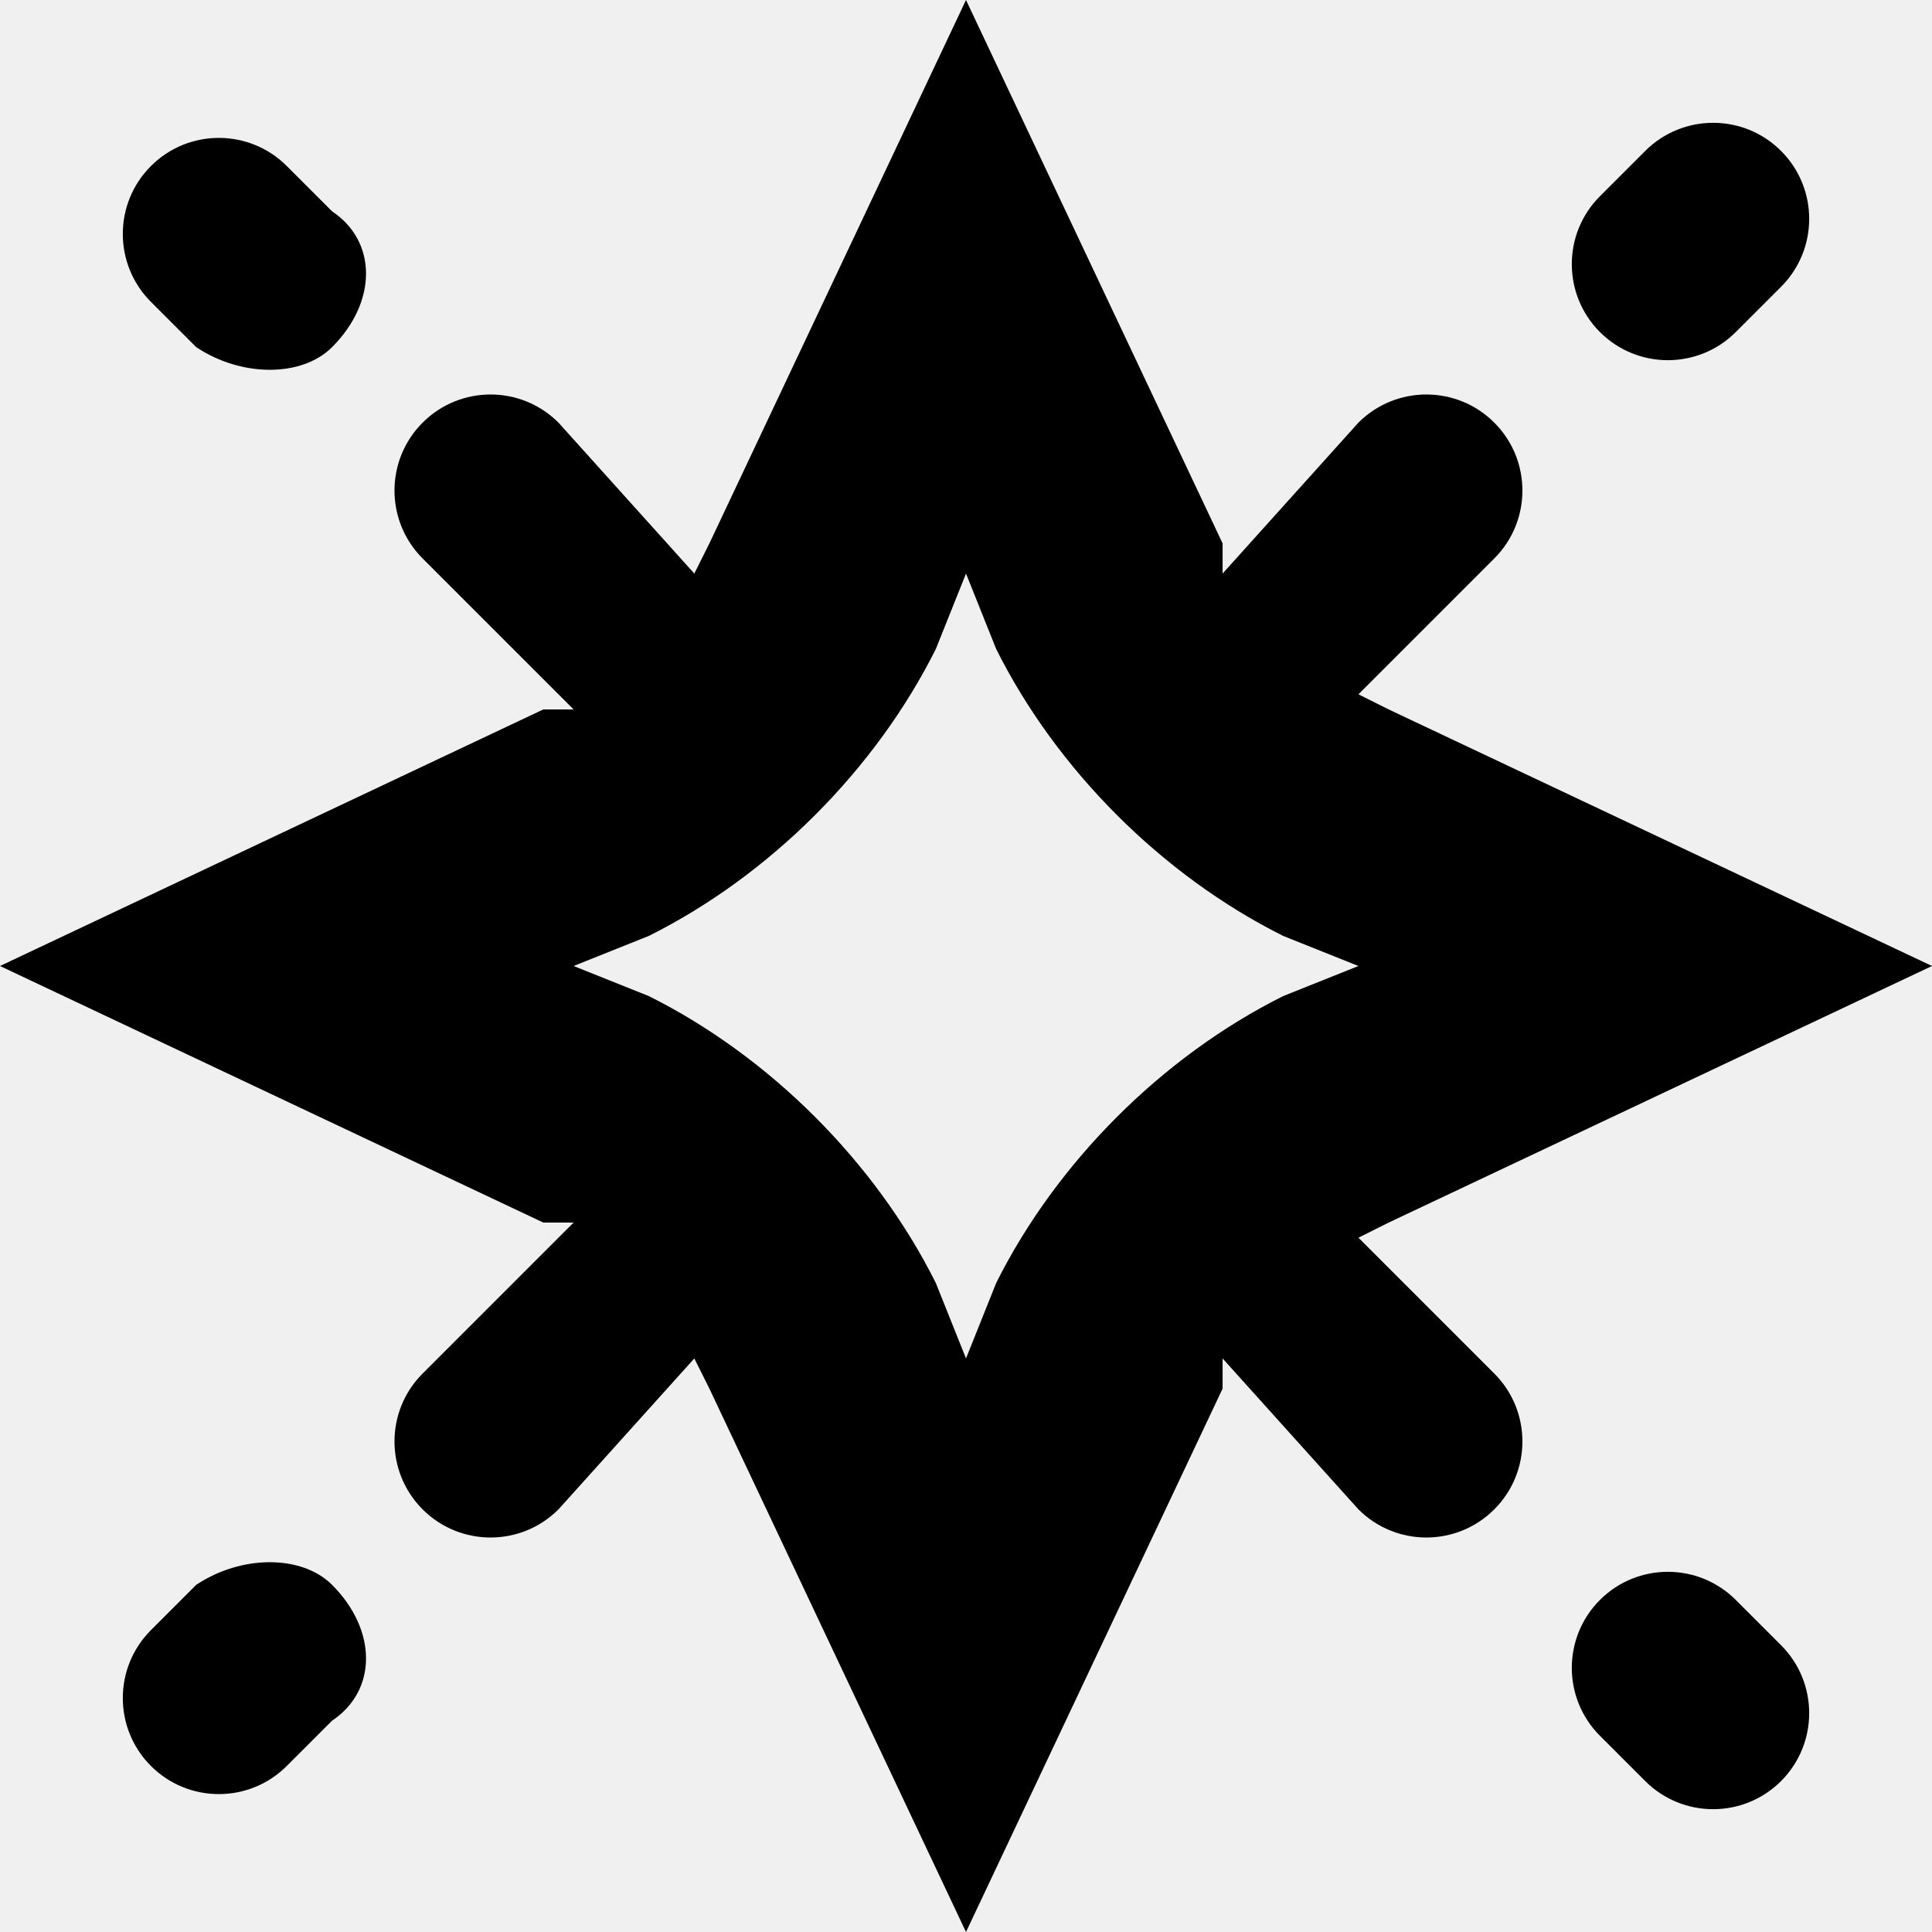
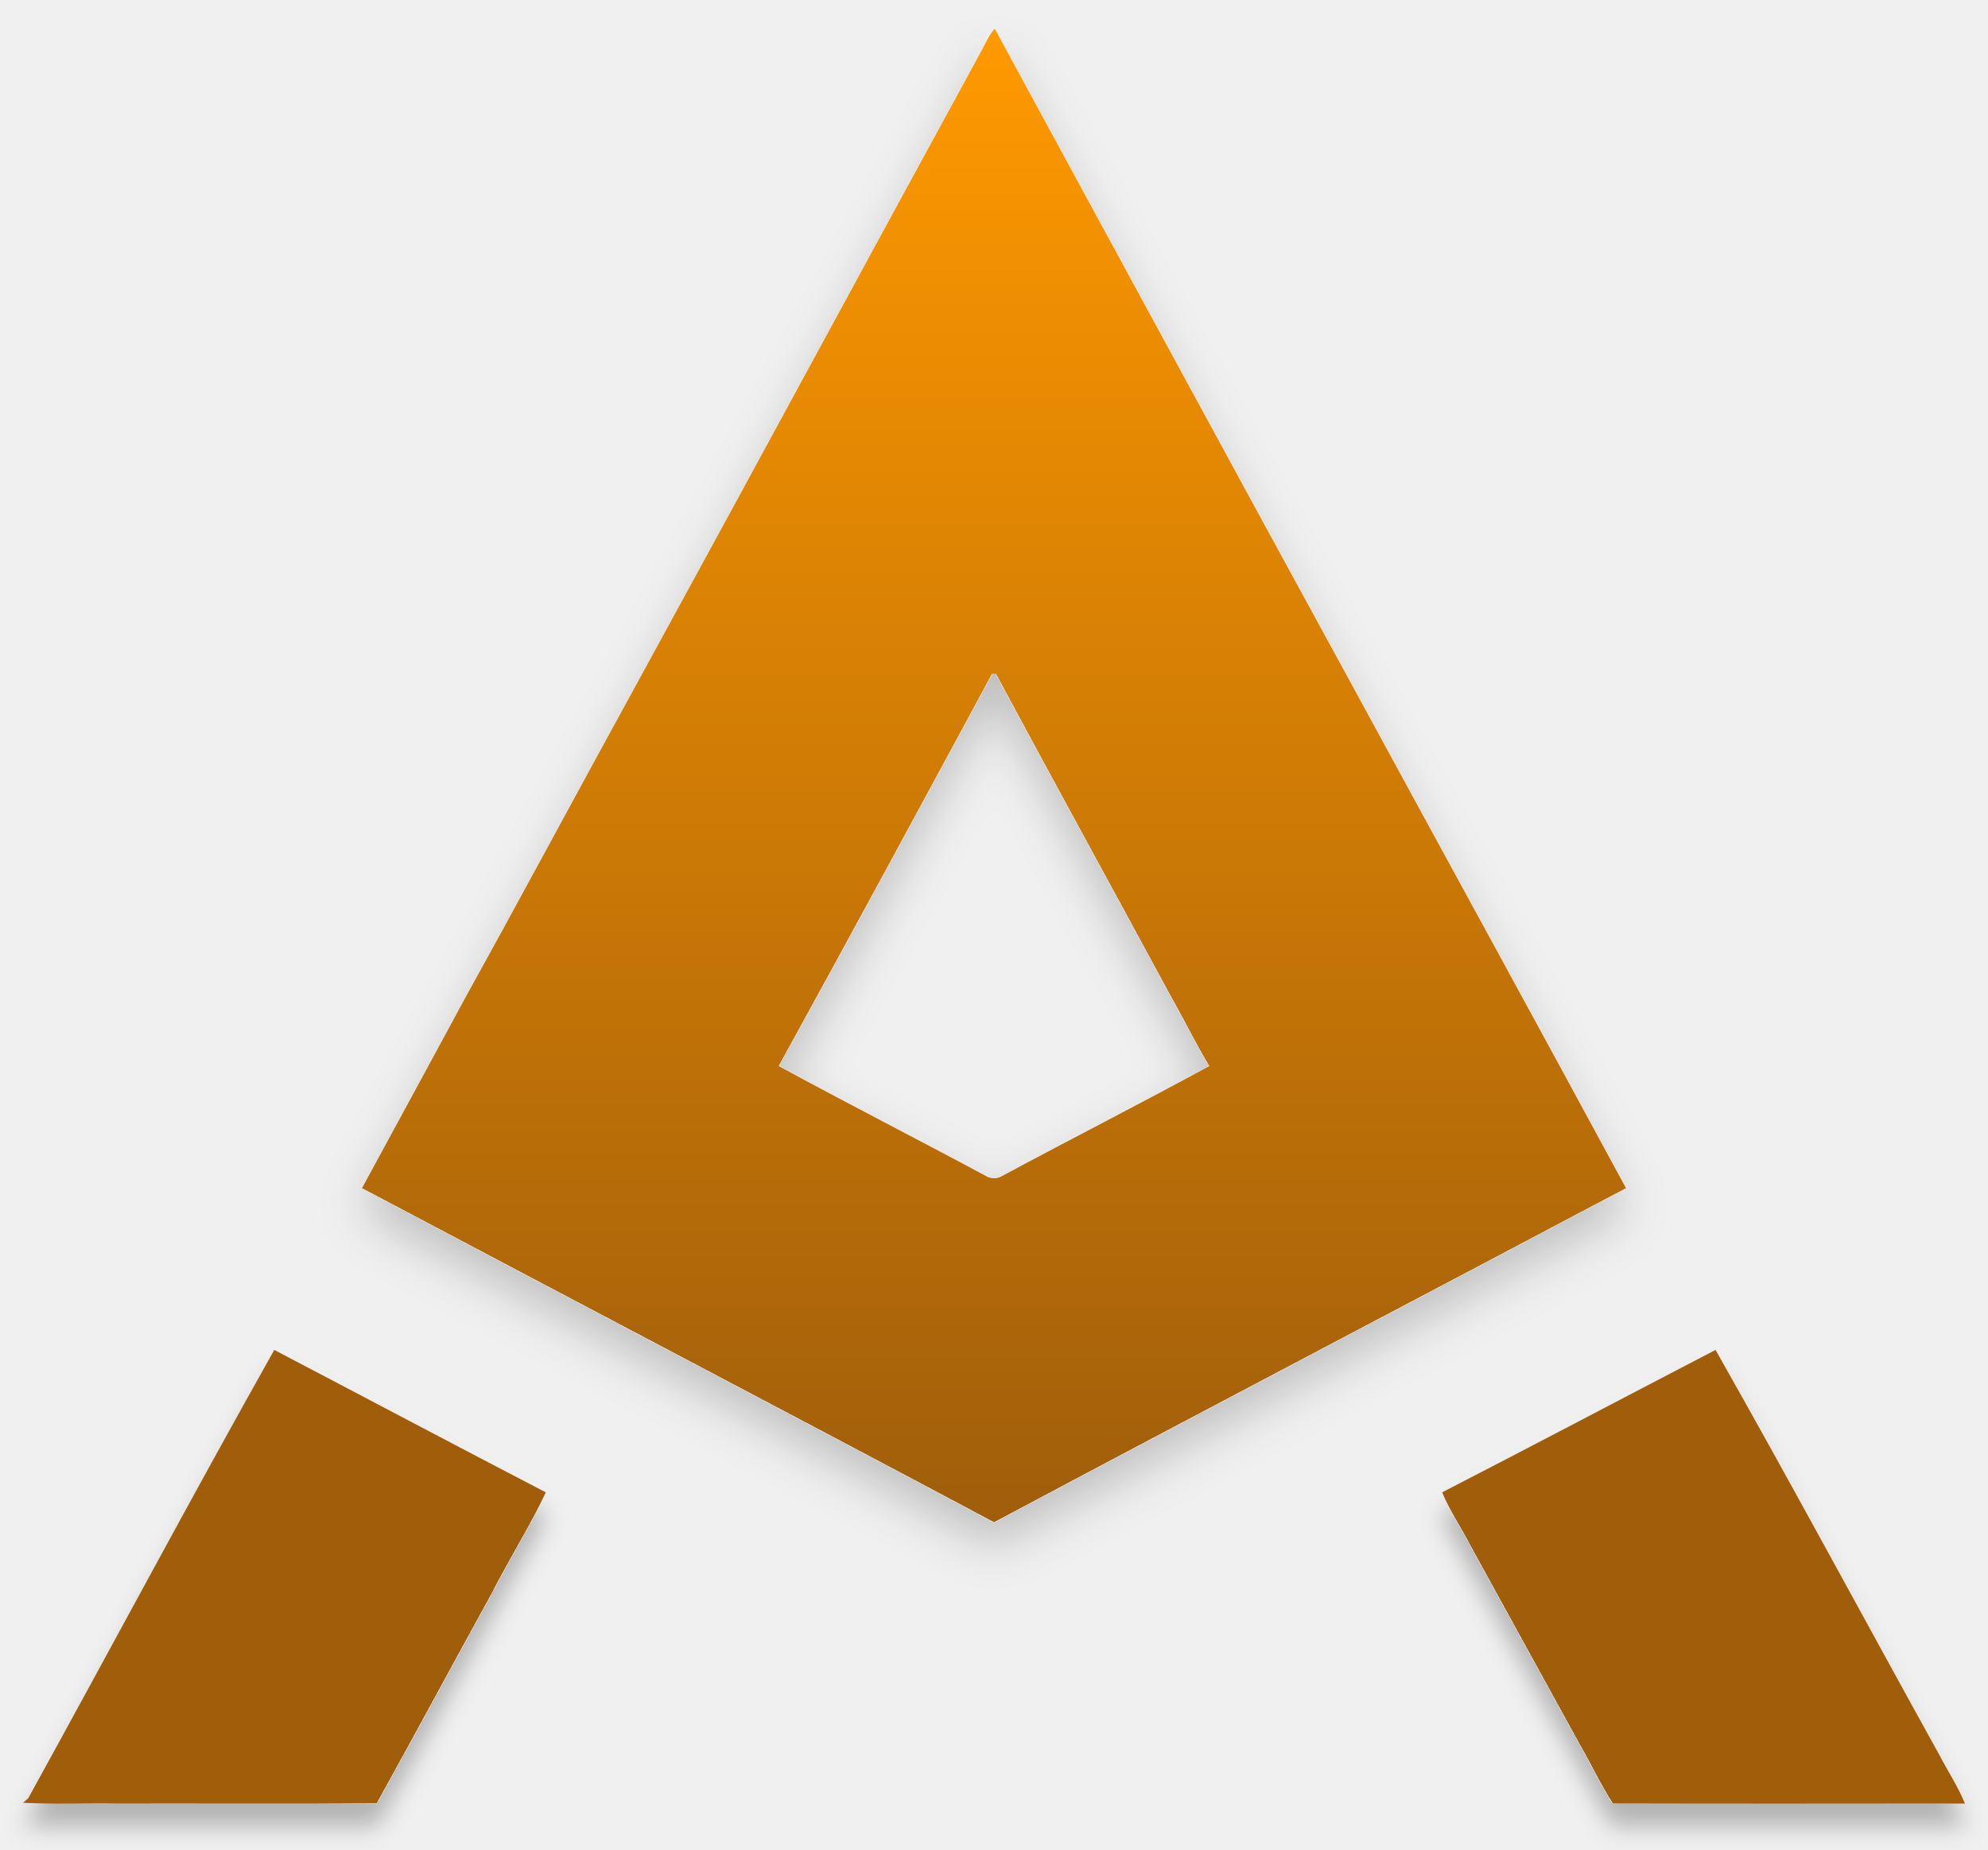
- <svg xmlns="http://www.w3.org/2000/svg" viewBox="0 0 128 128">
-   <path fill-rule="evenodd" d="M81 36 64 0 47 36l-1 2-9-10a6 6 0 0 0-9 9l10 10h-2L0 64l36 17h2L28 91a6 6 0 1 0 9 9l9-10 1 2 17 36 17-36v-2l9 10a6 6 0 1 0 9-9l-9-9 2-1 36-17-36-17-2-1 9-9a6 6 0 1 0-9-9l-9 10v-2Zm-17 2-2 5c-4 8-11 15-19 19l-5 2 5 2c8 4 15 11 19 19l2 5 2-5c4-8 11-15 19-19l5-2-5-2c-8-4-15-11-19-19l-2-5Z" clip-rule="evenodd" />
-   <path d="M118 19a6 6 0 0 0-9-9l-3 3a6 6 0 1 0 9 9l3-3Zm-96 4c-2 2-6 2-9 0l-3-3a6 6 0 1 1 9-9l3 3c3 2 3 6 0 9Zm0 82c-2-2-6-2-9 0l-3 3a6 6 0 1 0 9 9l3-3c3-2 3-6 0-9Zm96 4a6 6 0 0 1-9 9l-3-3a6 6 0 1 1 9-9l3 3Z" />
-   <style>path{fill:#000}@media (prefers-color-scheme:dark){path{fill:#fff}}</style>
+ <svg xmlns="http://www.w3.org/2000/svg" width="346" height="322" viewBox="0 0 346 322" fill="none">
+   <g filter="url(#filter0_bd_2_27)">
+     <path d="M170.743 8.973C171.506 7.638 172.08 6.164 173.13 5C194.018 43.378 214.82 81.799 235.789 120.134C251.508 149.044 267.341 177.895 283 206.838C246.36 226.264 209.607 245.493 173.011 265C136.398 245.509 99.65 226.264 63 206.838C69.106 195.64 75.157 184.405 81.247 173.196C91.206 155.206 100.906 137.077 110.806 119.06C130.861 82.407 150.71 45.642 170.743 8.973ZM172.648 117.32C160.323 140.1 148.02 162.89 135.527 185.574C147.468 192.11 159.619 198.273 171.603 204.729C172.432 205.252 173.552 205.257 174.386 204.734C186.375 198.278 198.527 192.11 210.473 185.58C208.151 181.74 206.208 177.698 203.983 173.805C193.802 154.966 183.49 136.191 173.352 117.325C173.179 117.325 172.827 117.32 172.648 117.32Z" fill="url(#paint0_linear_2_27)" />
+   </g>
+   <g filter="url(#filter1_bd_2_27)">
+     <path d="M4.911 313.035C19.239 287.055 33.182 260.857 47.733 235C63.498 243.255 79.213 251.596 95 259.798C92.186 265.786 88.603 271.422 85.605 277.331C78.888 289.509 72.296 301.793 65.563 313.934C50.459 314.046 35.351 313.95 20.242 313.982C14.832 313.897 9.405 314.152 4 313.838C4.228 313.636 4.683 313.237 4.911 313.035Z" fill="#A05E0B" />
+   </g>
+   <g filter="url(#filter2_bd_2_27)">
+     <path d="M251 259.791C266.904 251.599 282.716 243.246 298.582 235C311.834 258.365 324.535 282.028 337.546 305.52C339.015 308.347 340.799 311.035 342 313.979C321.576 313.995 301.147 314.022 280.724 313.968C278.612 310.721 276.952 307.101 274.982 303.731C268.602 292.142 262.232 280.548 255.868 268.953C254.28 265.881 252.31 262.986 251 259.791Z" fill="#A05E0B" />
+   </g>
+   <defs>
+     <filter id="filter0_bd_2_27" x="54.8" y="0.8" width="236.4" height="276.4" filterUnits="userSpaceOnUse" color-interpolation-filters="sRGB">
+       <feFlood flood-opacity="0" result="BackgroundImageFix" />
+       <feGaussianBlur in="BackgroundImageFix" stdDeviation="2" />
+       <feComposite in2="SourceAlpha" operator="in" result="effect1_backgroundBlur_2_27" />
+       <feColorMatrix in="SourceAlpha" type="matrix" values="0 0 0 0 0 0 0 0 0 0 0 0 0 0 0 0 0 0 127 0" result="hardAlpha" />
+       <feOffset dy="4" />
+       <feGaussianBlur stdDeviation="4.1" />
+       <feComposite in2="hardAlpha" operator="out" />
+       <feColorMatrix type="matrix" values="0 0 0 0 0 0 0 0 0 0 0 0 0 0 0 0 0 0 0.2 0" />
+       <feBlend mode="normal" in2="effect1_backgroundBlur_2_27" result="effect2_dropShadow_2_27" />
+       <feBlend mode="normal" in="SourceGraphic" in2="effect2_dropShadow_2_27" result="shape" />
+     </filter>
+     <filter id="filter1_bd_2_27" x="0" y="231" width="99" height="91" filterUnits="userSpaceOnUse" color-interpolation-filters="sRGB">
+       <feFlood flood-opacity="0" result="BackgroundImageFix" />
+       <feGaussianBlur in="BackgroundImageFix" stdDeviation="2" />
+       <feComposite in2="SourceAlpha" operator="in" result="effect1_backgroundBlur_2_27" />
+       <feColorMatrix in="SourceAlpha" type="matrix" values="0 0 0 0 0 0 0 0 0 0 0 0 0 0 0 0 0 0 127 0" result="hardAlpha" />
+       <feOffset dy="4" />
+       <feGaussianBlur stdDeviation="2" />
+       <feComposite in2="hardAlpha" operator="out" />
+       <feColorMatrix type="matrix" values="0 0 0 0 0 0 0 0 0 0 0 0 0 0 0 0 0 0 0.25 0" />
+       <feBlend mode="normal" in2="effect1_backgroundBlur_2_27" result="effect2_dropShadow_2_27" />
+       <feBlend mode="normal" in="SourceGraphic" in2="effect2_dropShadow_2_27" result="shape" />
+     </filter>
+     <filter id="filter2_bd_2_27" x="247" y="231" width="99" height="91" filterUnits="userSpaceOnUse" color-interpolation-filters="sRGB">
+       <feFlood flood-opacity="0" result="BackgroundImageFix" />
+       <feGaussianBlur in="BackgroundImageFix" stdDeviation="2" />
+       <feComposite in2="SourceAlpha" operator="in" result="effect1_backgroundBlur_2_27" />
+       <feColorMatrix in="SourceAlpha" type="matrix" values="0 0 0 0 0 0 0 0 0 0 0 0 0 0 0 0 0 0 127 0" result="hardAlpha" />
+       <feOffset dy="4" />
+       <feGaussianBlur stdDeviation="2" />
+       <feComposite in2="hardAlpha" operator="out" />
+       <feColorMatrix type="matrix" values="0 0 0 0 0 0 0 0 0 0 0 0 0 0 0 0 0 0 0.25 0" />
+       <feBlend mode="normal" in2="effect1_backgroundBlur_2_27" result="effect2_dropShadow_2_27" />
+       <feBlend mode="normal" in="SourceGraphic" in2="effect2_dropShadow_2_27" result="shape" />
+     </filter>
+     <linearGradient id="paint0_linear_2_27" x1="173" y1="5" x2="173" y2="265" gradientUnits="userSpaceOnUse">
+       <stop stop-color="#FF9900" />
+       <stop offset="1" stop-color="#A05E0B" />
+     </linearGradient>
+   </defs>
</svg>
